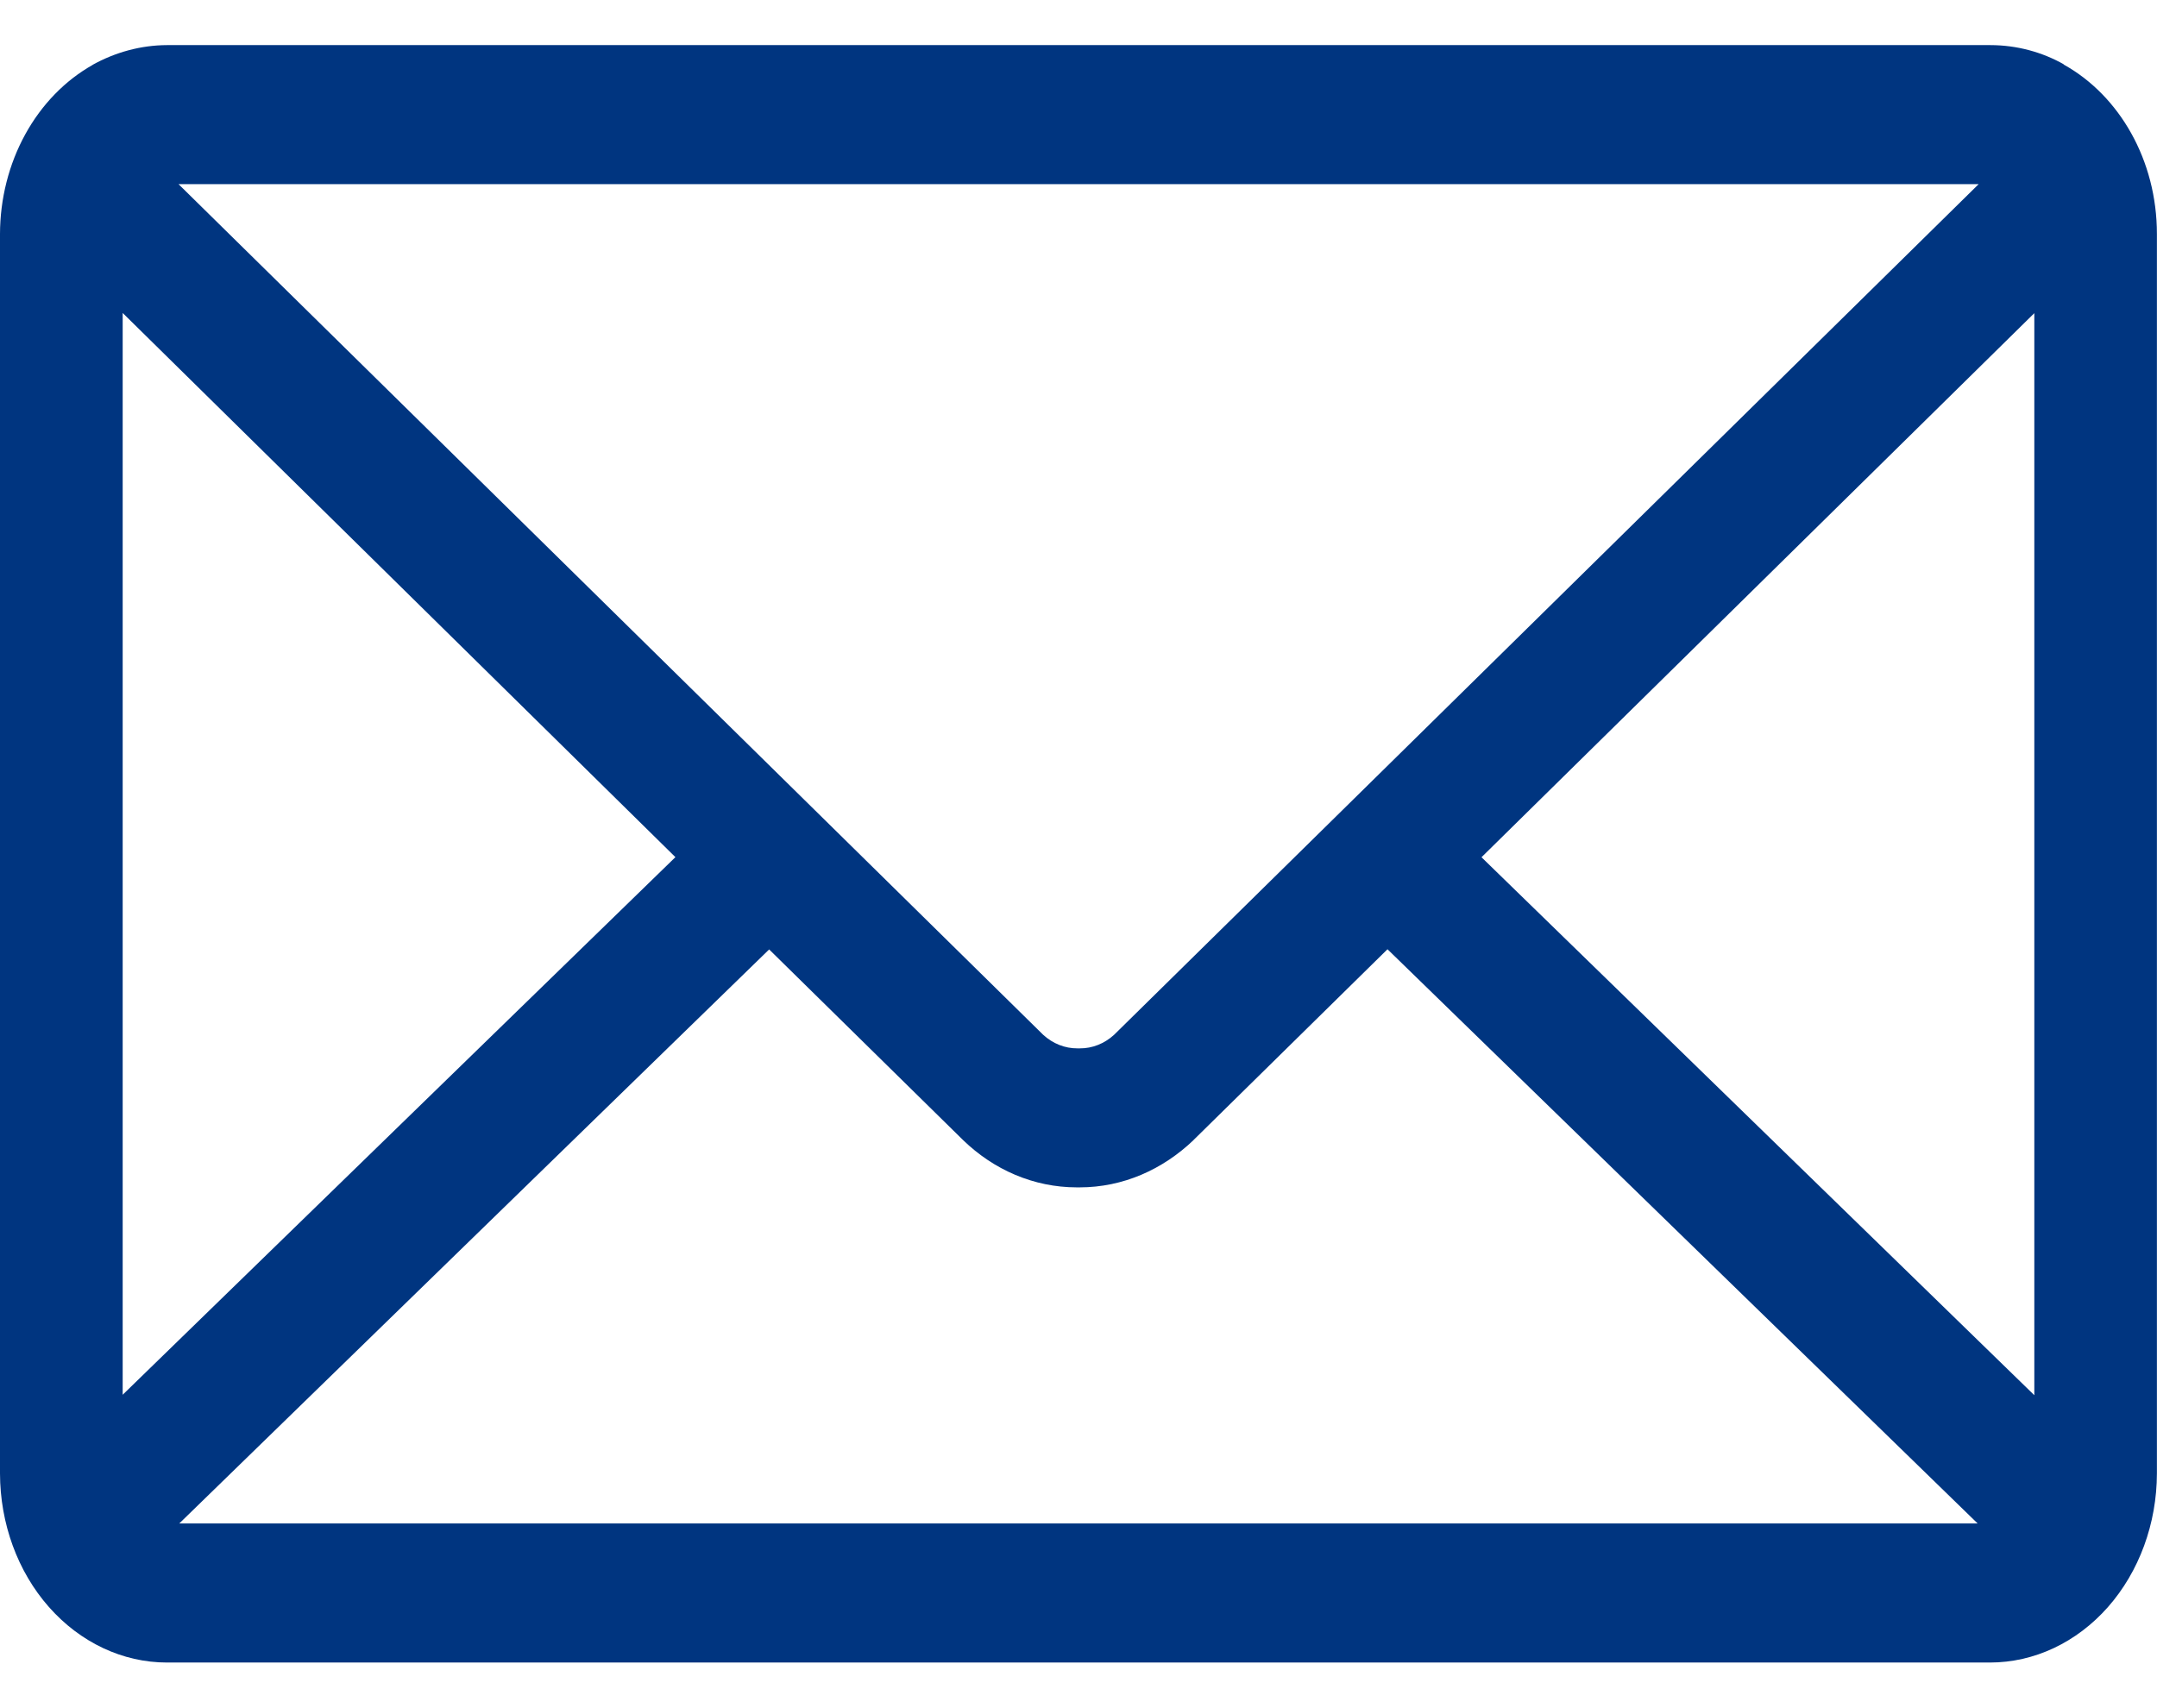
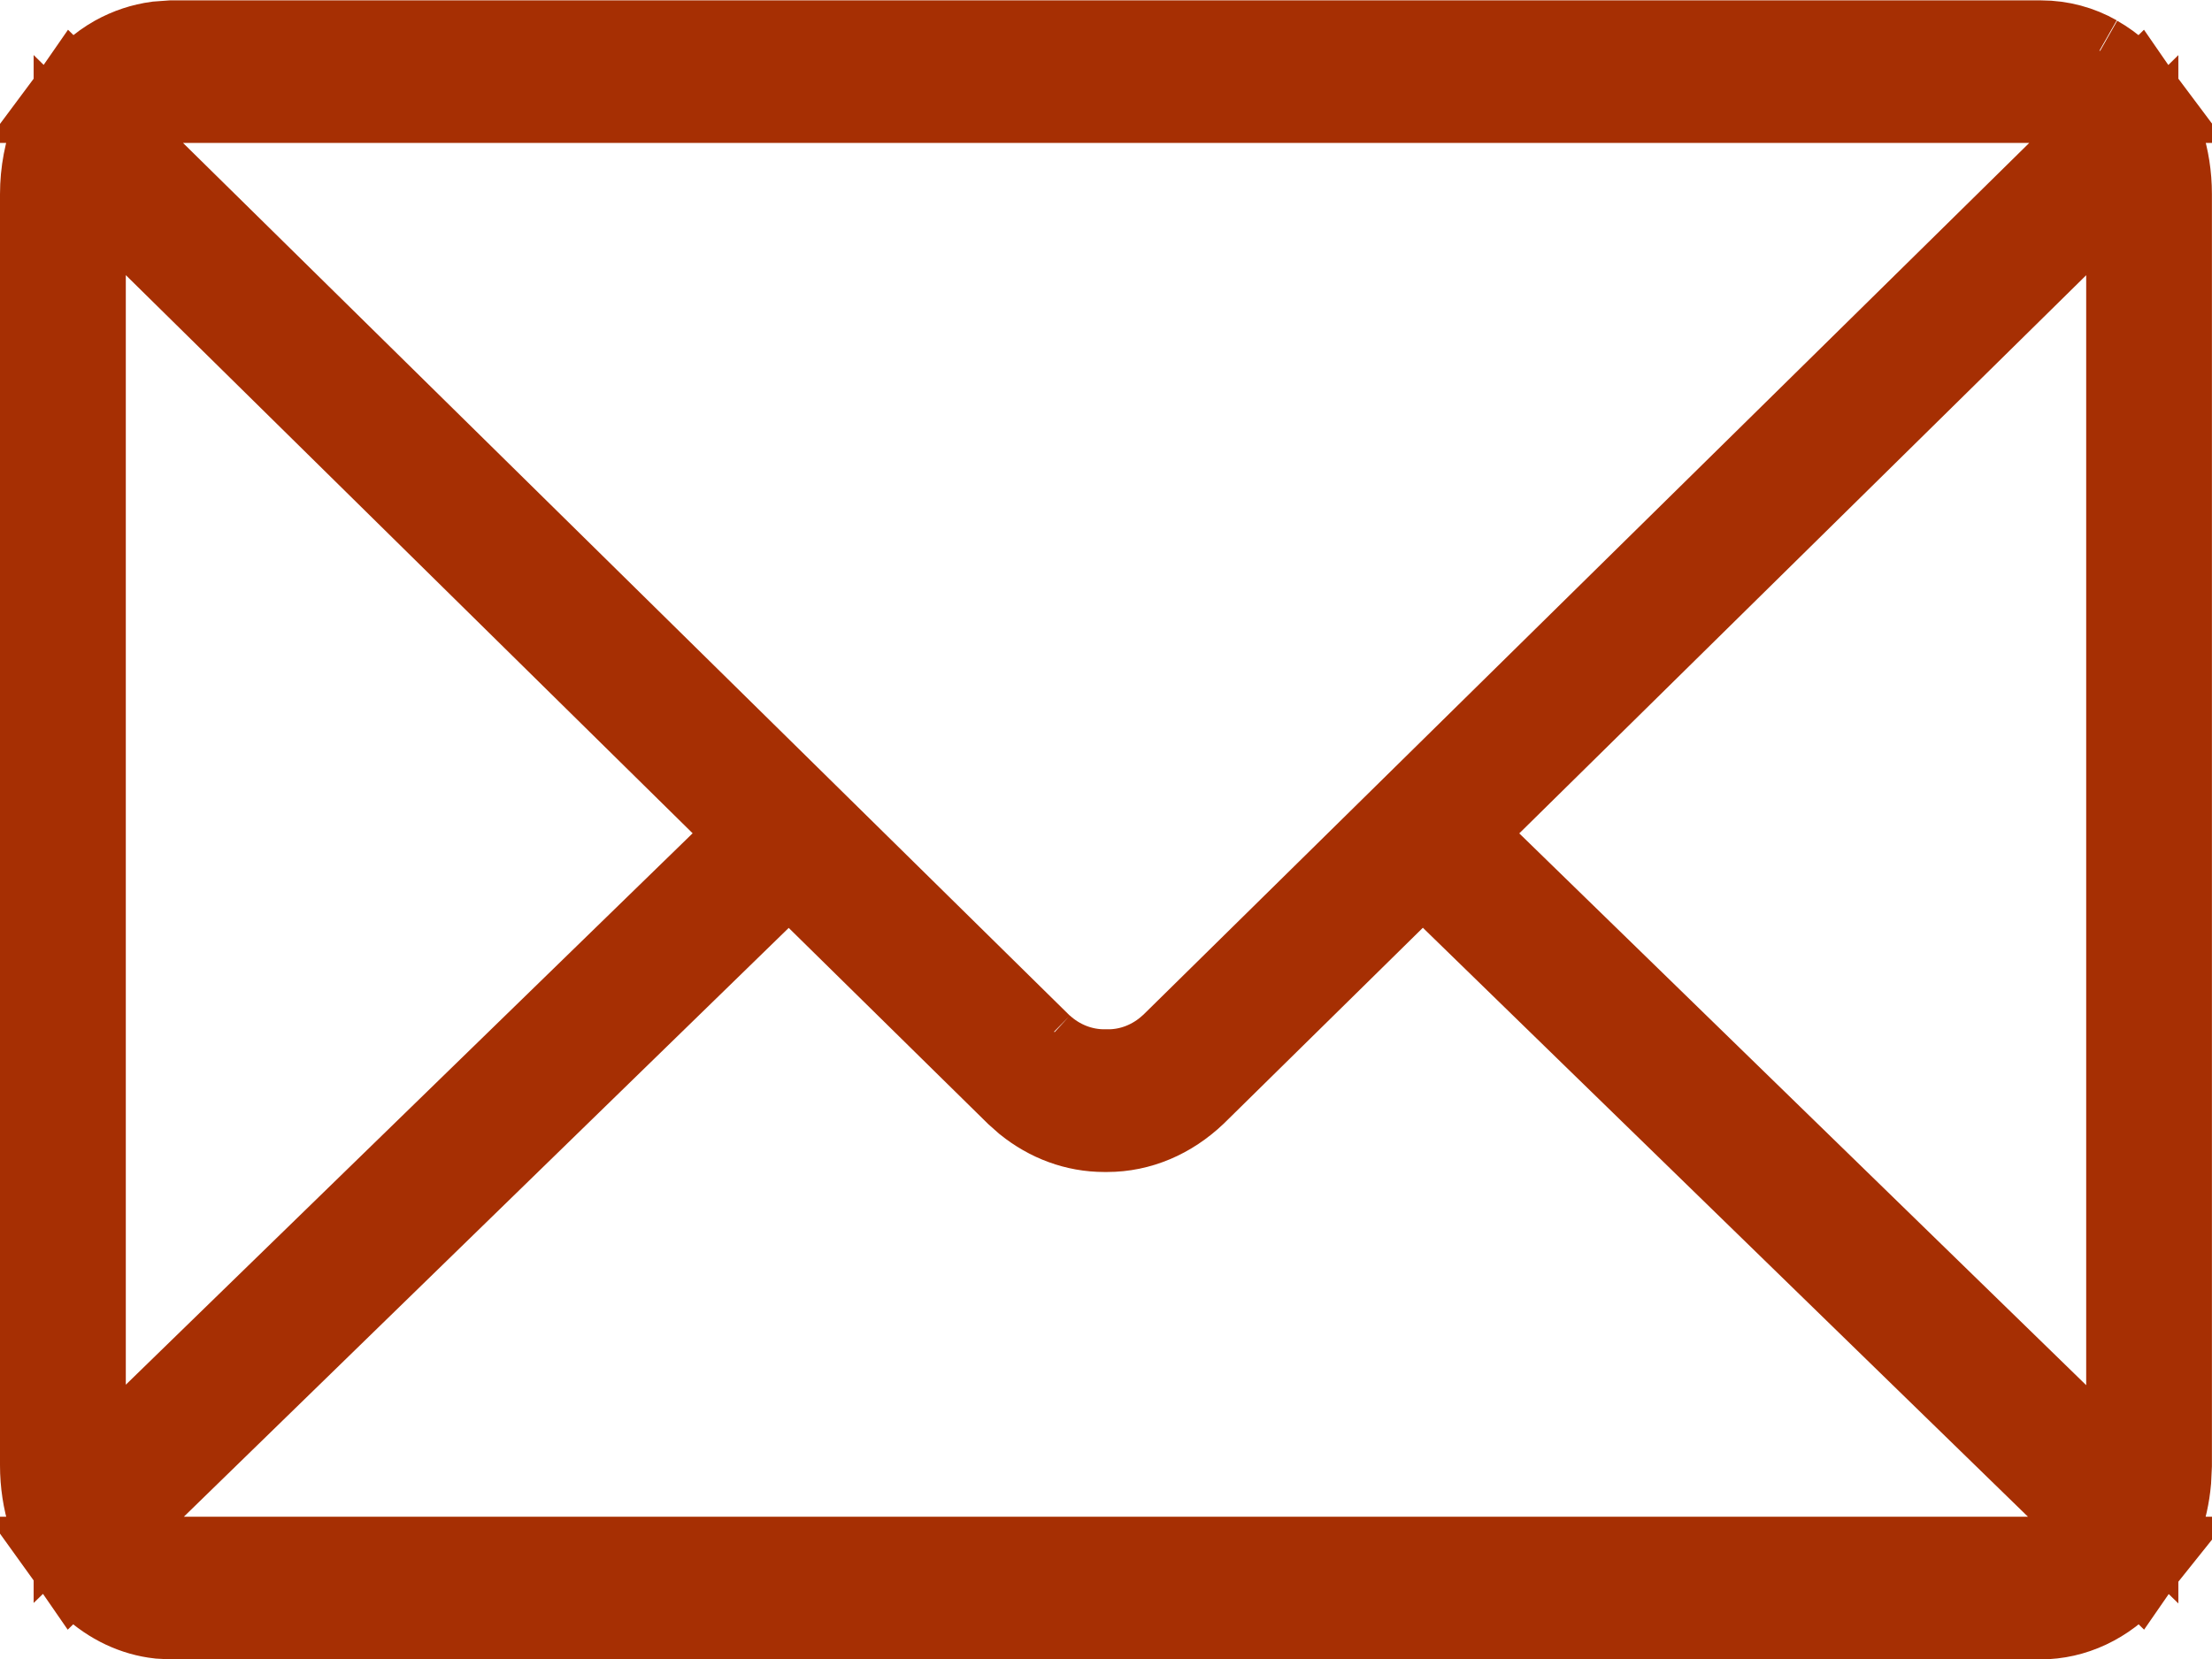
- <svg xmlns="http://www.w3.org/2000/svg" width="24" height="19" viewBox="0 0 24 19" fill="none">
-   <path d="M16.484 9.54L22.635 3.485V15.527L16.484 9.54ZM8.558 10.566L10.718 12.69C11.057 13.017 11.499 13.214 11.982 13.214H11.999H12.012C12.496 13.214 12.938 13.015 13.281 12.687L13.278 12.689L15.438 10.564L22.004 16.954H1.995L8.558 10.566ZM1.986 2.049H22.016L12.395 11.517C12.287 11.615 12.153 11.668 12.015 11.667H12.001H11.988C11.85 11.668 11.715 11.615 11.607 11.516L11.608 11.517L1.986 2.049ZM1.365 3.483L7.515 9.539L1.365 15.522V3.483ZM22.965 0.717C22.725 0.581 22.443 0.502 22.144 0.502H1.859C1.569 0.503 1.284 0.58 1.024 0.725L1.035 0.72C0.725 0.894 0.464 1.162 0.281 1.495C0.098 1.828 0.001 2.212 0 2.604L0 16.397C0.001 16.955 0.196 17.49 0.545 17.885C0.893 18.279 1.365 18.502 1.858 18.502H22.141C22.634 18.502 23.106 18.279 23.454 17.885C23.802 17.49 23.998 16.955 23.999 16.397V2.604C23.999 1.78 23.58 1.066 22.97 0.723L22.959 0.717H22.965Z" fill="#003580" />
+ <svg xmlns="http://www.w3.org/2000/svg" width="24" height="18" viewBox="0 0 24 18" fill="none">
+   <path d="M23.159 16.956L23.079 17.056C22.818 17.352 22.479 17.504 22.141 17.504H1.858L1.731 17.497C1.478 17.469 1.231 17.355 1.021 17.16L0.92 17.056C0.892 17.024 0.865 16.991 0.84 16.956H23.159ZM1.636 1.908L11.257 11.376L11.43 11.212L11.27 11.387C11.464 11.565 11.717 11.669 11.988 11.668V11.669H12.015V11.668C12.284 11.67 12.537 11.566 12.731 11.389L12.738 11.383L12.746 11.376L22.367 1.908L23.19 1.096C23.378 1.367 23.499 1.714 23.499 2.106V15.899L23.491 16.064C23.463 16.379 23.355 16.673 23.189 16.912L22.352 16.098L15.787 9.708L15.437 9.368L15.087 9.71L12.93 11.832C12.671 12.078 12.351 12.216 12.012 12.216H11.982C11.683 12.216 11.4 12.11 11.163 11.919L11.065 11.832L8.908 9.711L8.56 9.368L8.209 9.709L1.646 16.098L0.809 16.912C0.614 16.631 0.5 16.276 0.5 15.899V2.107C0.5 1.874 0.544 1.646 0.625 1.439L0.719 1.238C0.746 1.187 0.778 1.141 0.81 1.095L1.636 1.908ZM22.284 2.63L16.133 8.686L15.77 9.044L16.136 9.401L22.286 15.387L23.135 16.213V1.792L22.284 2.63ZM0.865 16.208L1.714 15.382L7.863 9.4L8.229 9.043L7.866 8.685L1.716 2.629L0.865 1.791V16.208ZM22.144 0.504C22.354 0.504 22.552 0.56 22.719 0.655L22.743 0.611L22.736 0.639L22.725 0.66C22.889 0.753 23.038 0.886 23.161 1.051H0.839C0.962 0.885 1.111 0.752 1.275 0.66C1.414 0.583 1.561 0.535 1.71 0.515L1.861 0.504H22.144Z" fill="#1EA69A" stroke="#A62F03" />
</svg>
